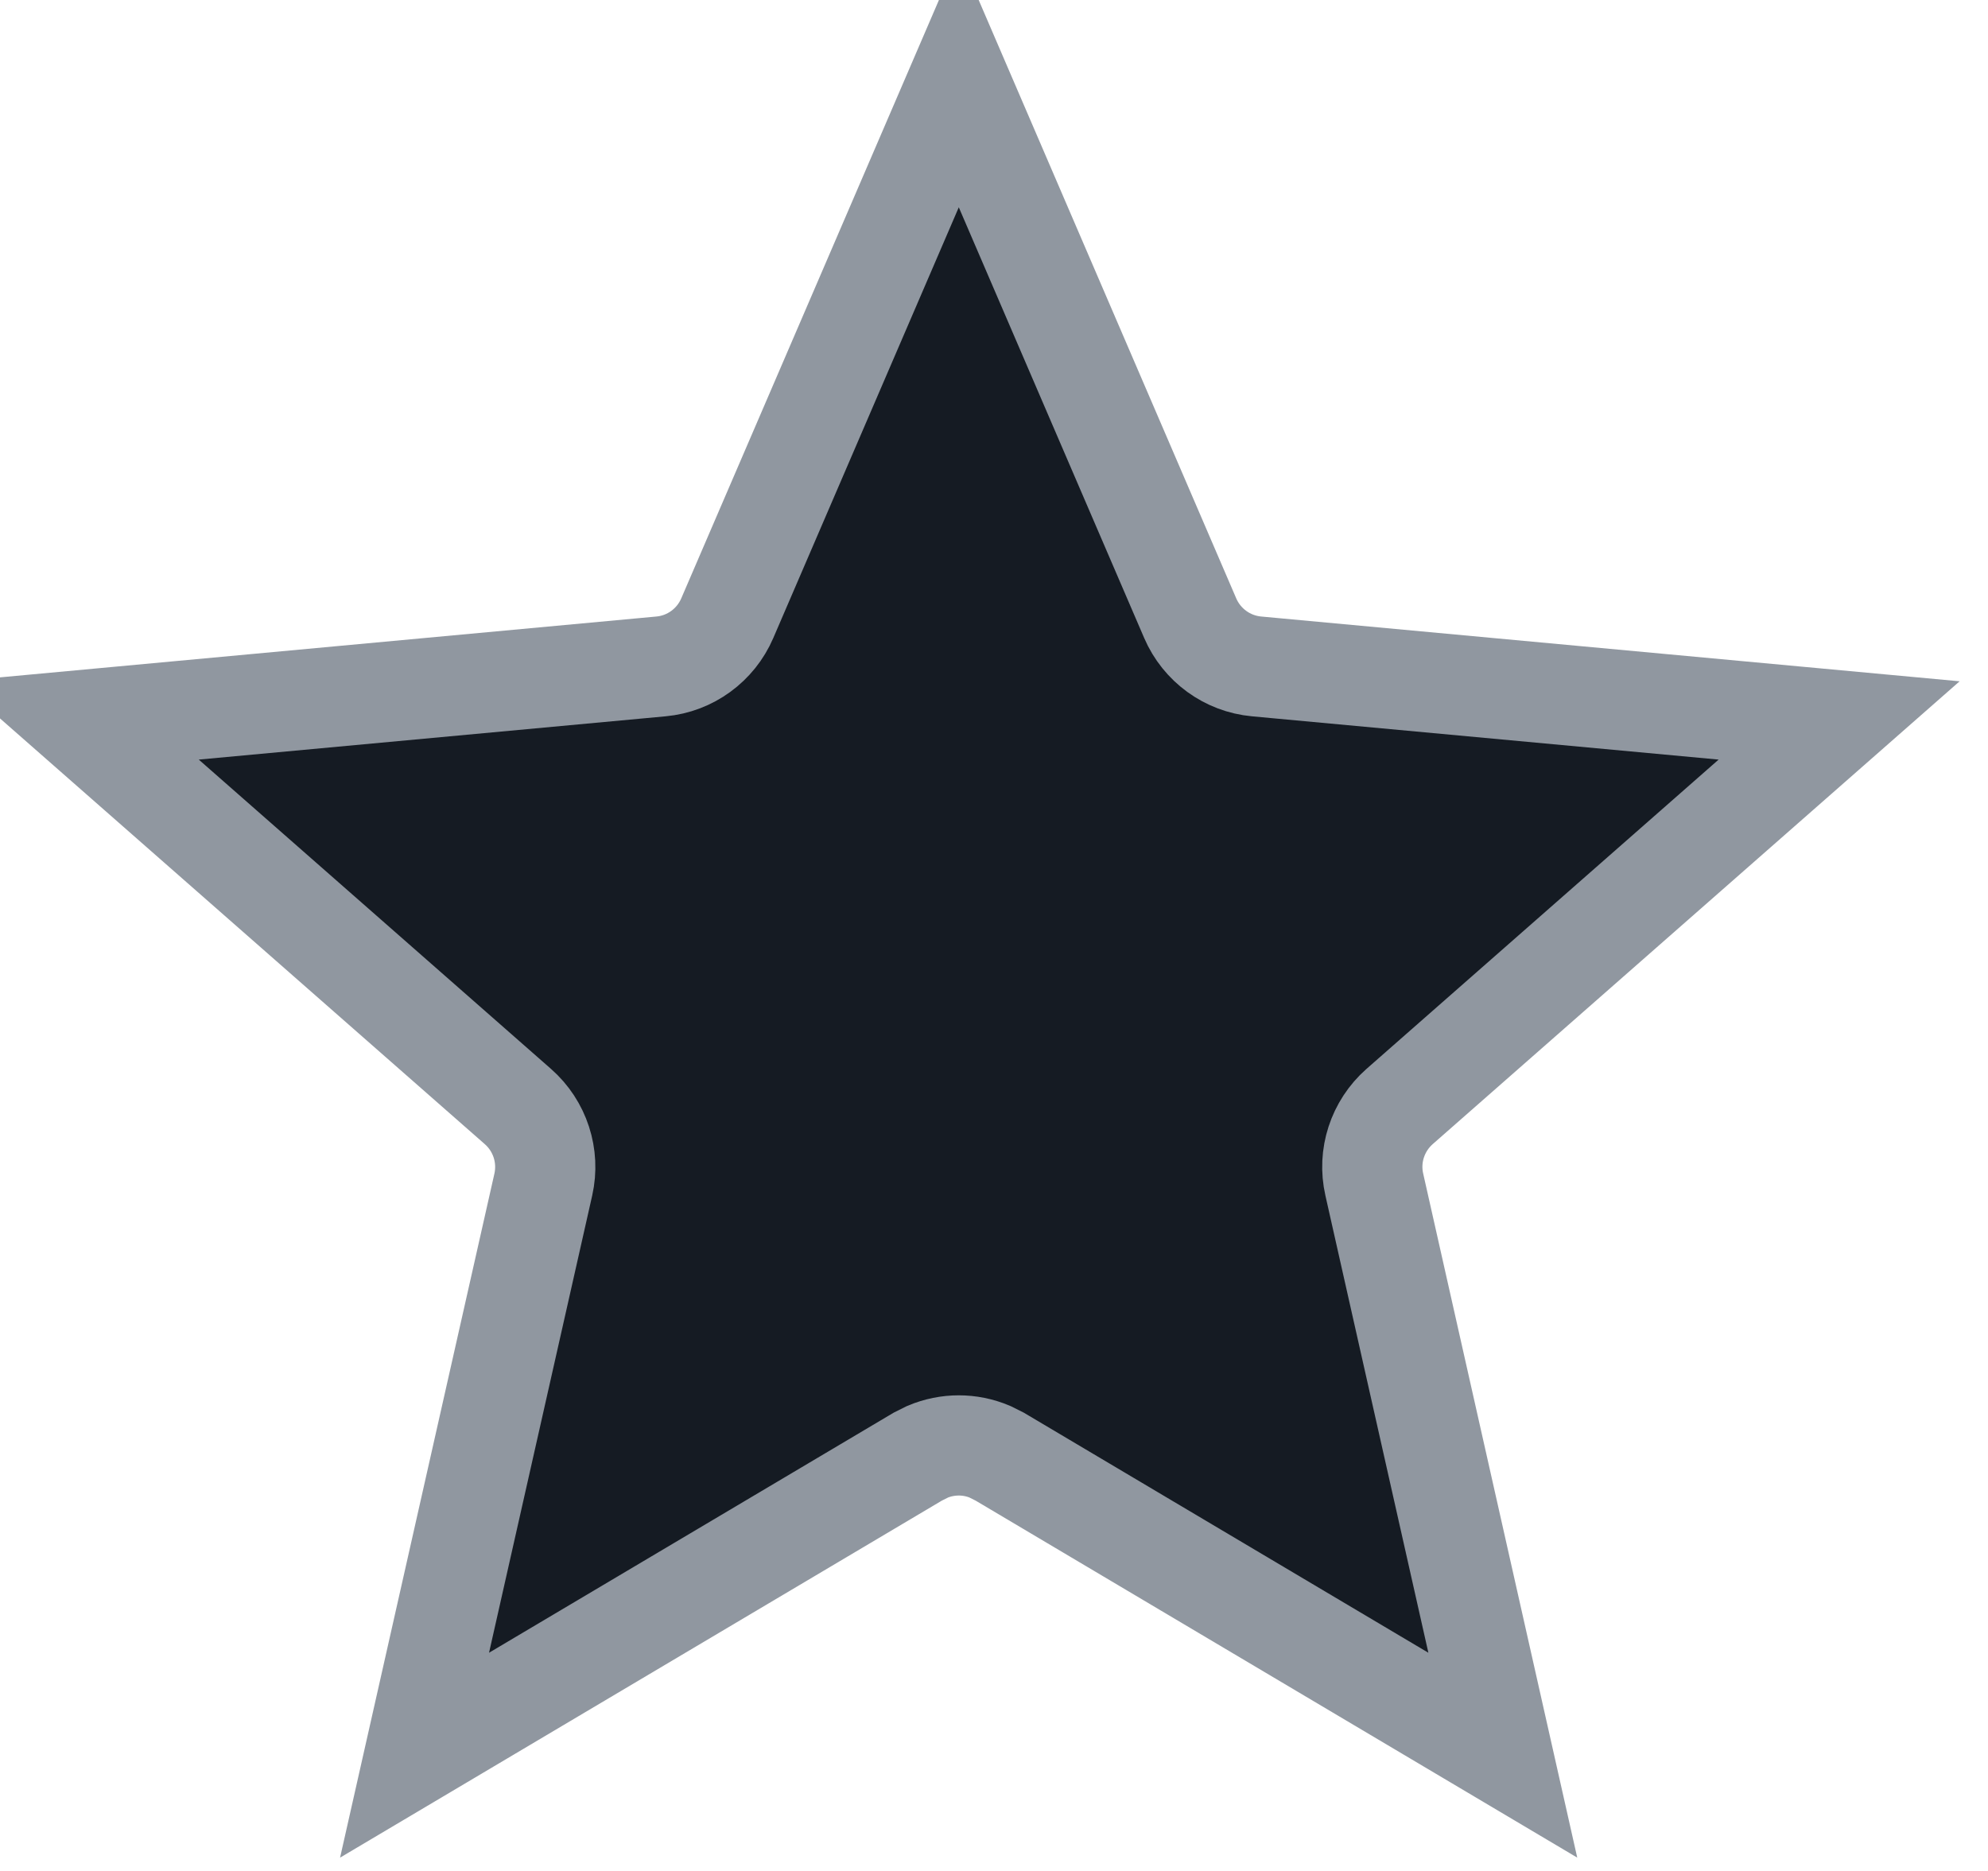
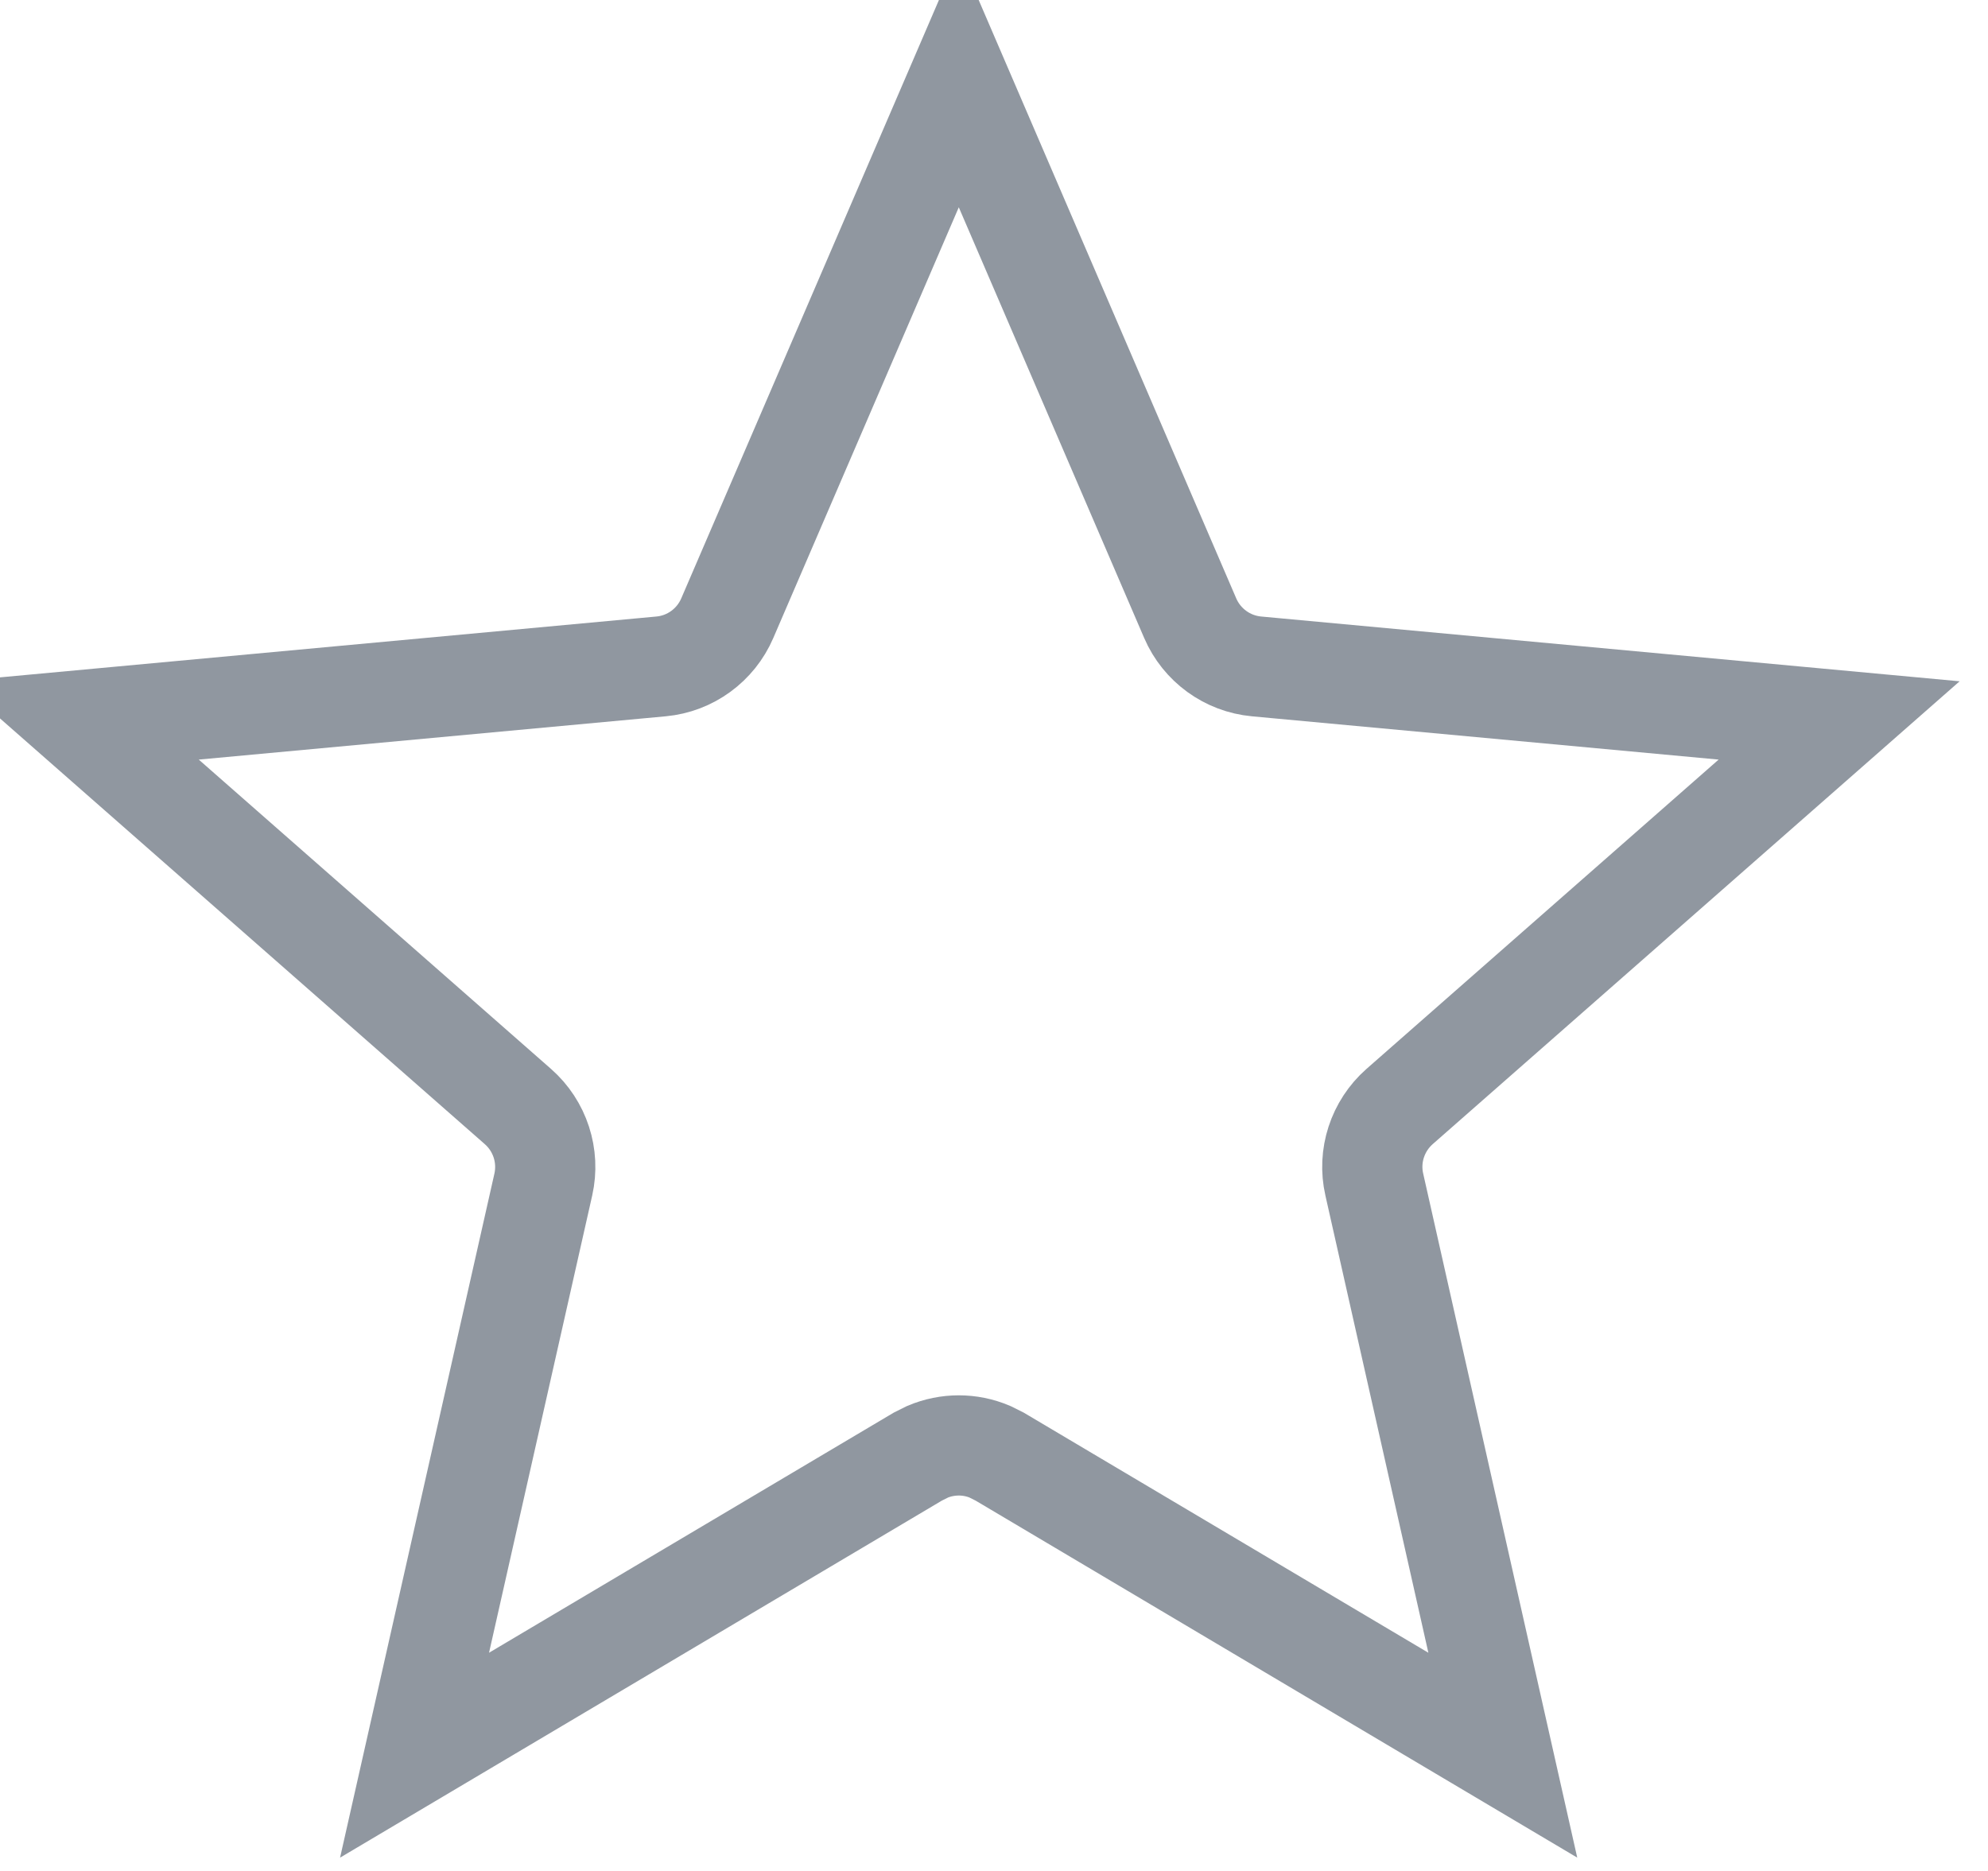
<svg xmlns="http://www.w3.org/2000/svg" width="17" height="16" viewBox="0 0 17 16" fill="none">
-   <path d="M10.178 5.287C10.277 5.517 10.495 5.676 10.745 5.699L15.727 6.161L11.968 9.463C11.78 9.629 11.696 9.885 11.752 10.13L12.851 15.01L8.549 12.457L8.465 12.415C8.295 12.343 8.103 12.343 7.932 12.415L7.848 12.457L3.545 15.01L4.646 10.13C4.701 9.885 4.618 9.629 4.429 9.463L0.669 6.161L5.653 5.699C5.903 5.676 6.12 5.517 6.219 5.287L8.199 0.689L10.178 5.287Z" fill="#151B23" stroke="#9097A0" stroke-width="0.857" />
+   <path d="M10.178 5.287C10.277 5.517 10.495 5.676 10.745 5.699L15.727 6.161L11.968 9.463C11.78 9.629 11.696 9.885 11.752 10.13L12.851 15.01L8.549 12.457L8.465 12.415C8.295 12.343 8.103 12.343 7.932 12.415L7.848 12.457L3.545 15.01L4.646 10.13C4.701 9.885 4.618 9.629 4.429 9.463L0.669 6.161L5.653 5.699C5.903 5.676 6.12 5.517 6.219 5.287L8.199 0.689L10.178 5.287Z" stroke="#9097A0" stroke-width="0.857" />
</svg>
